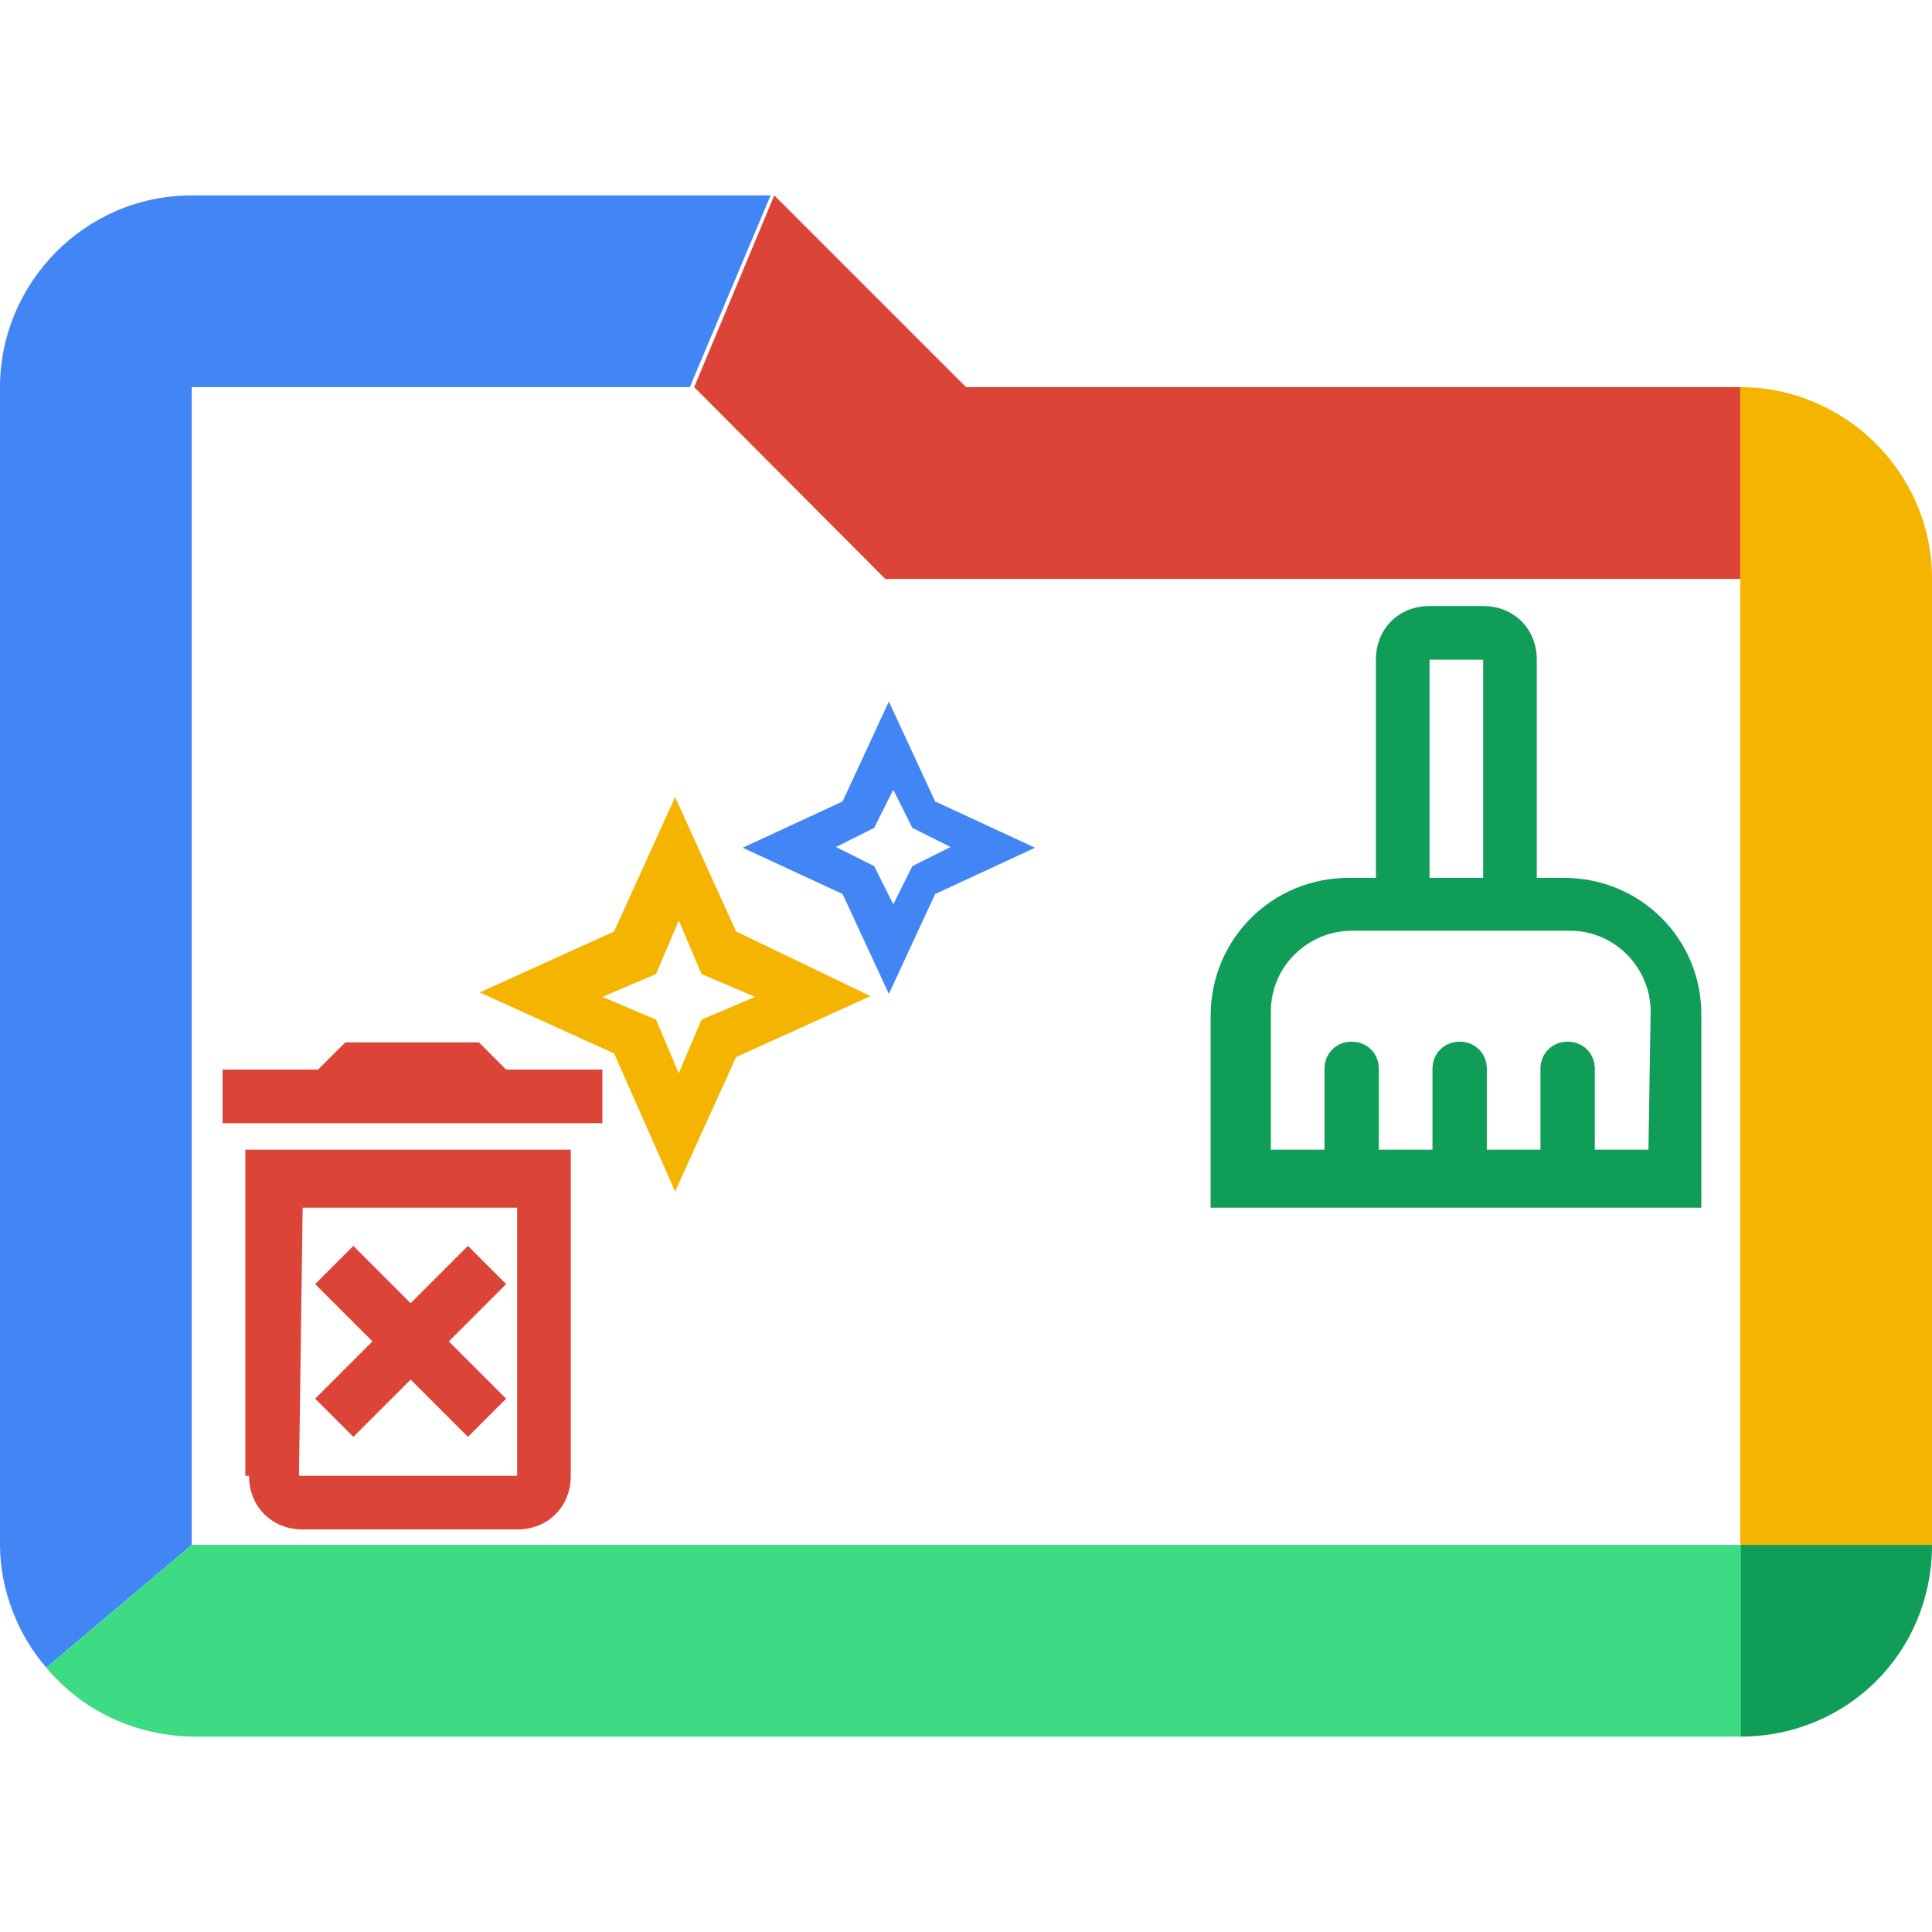
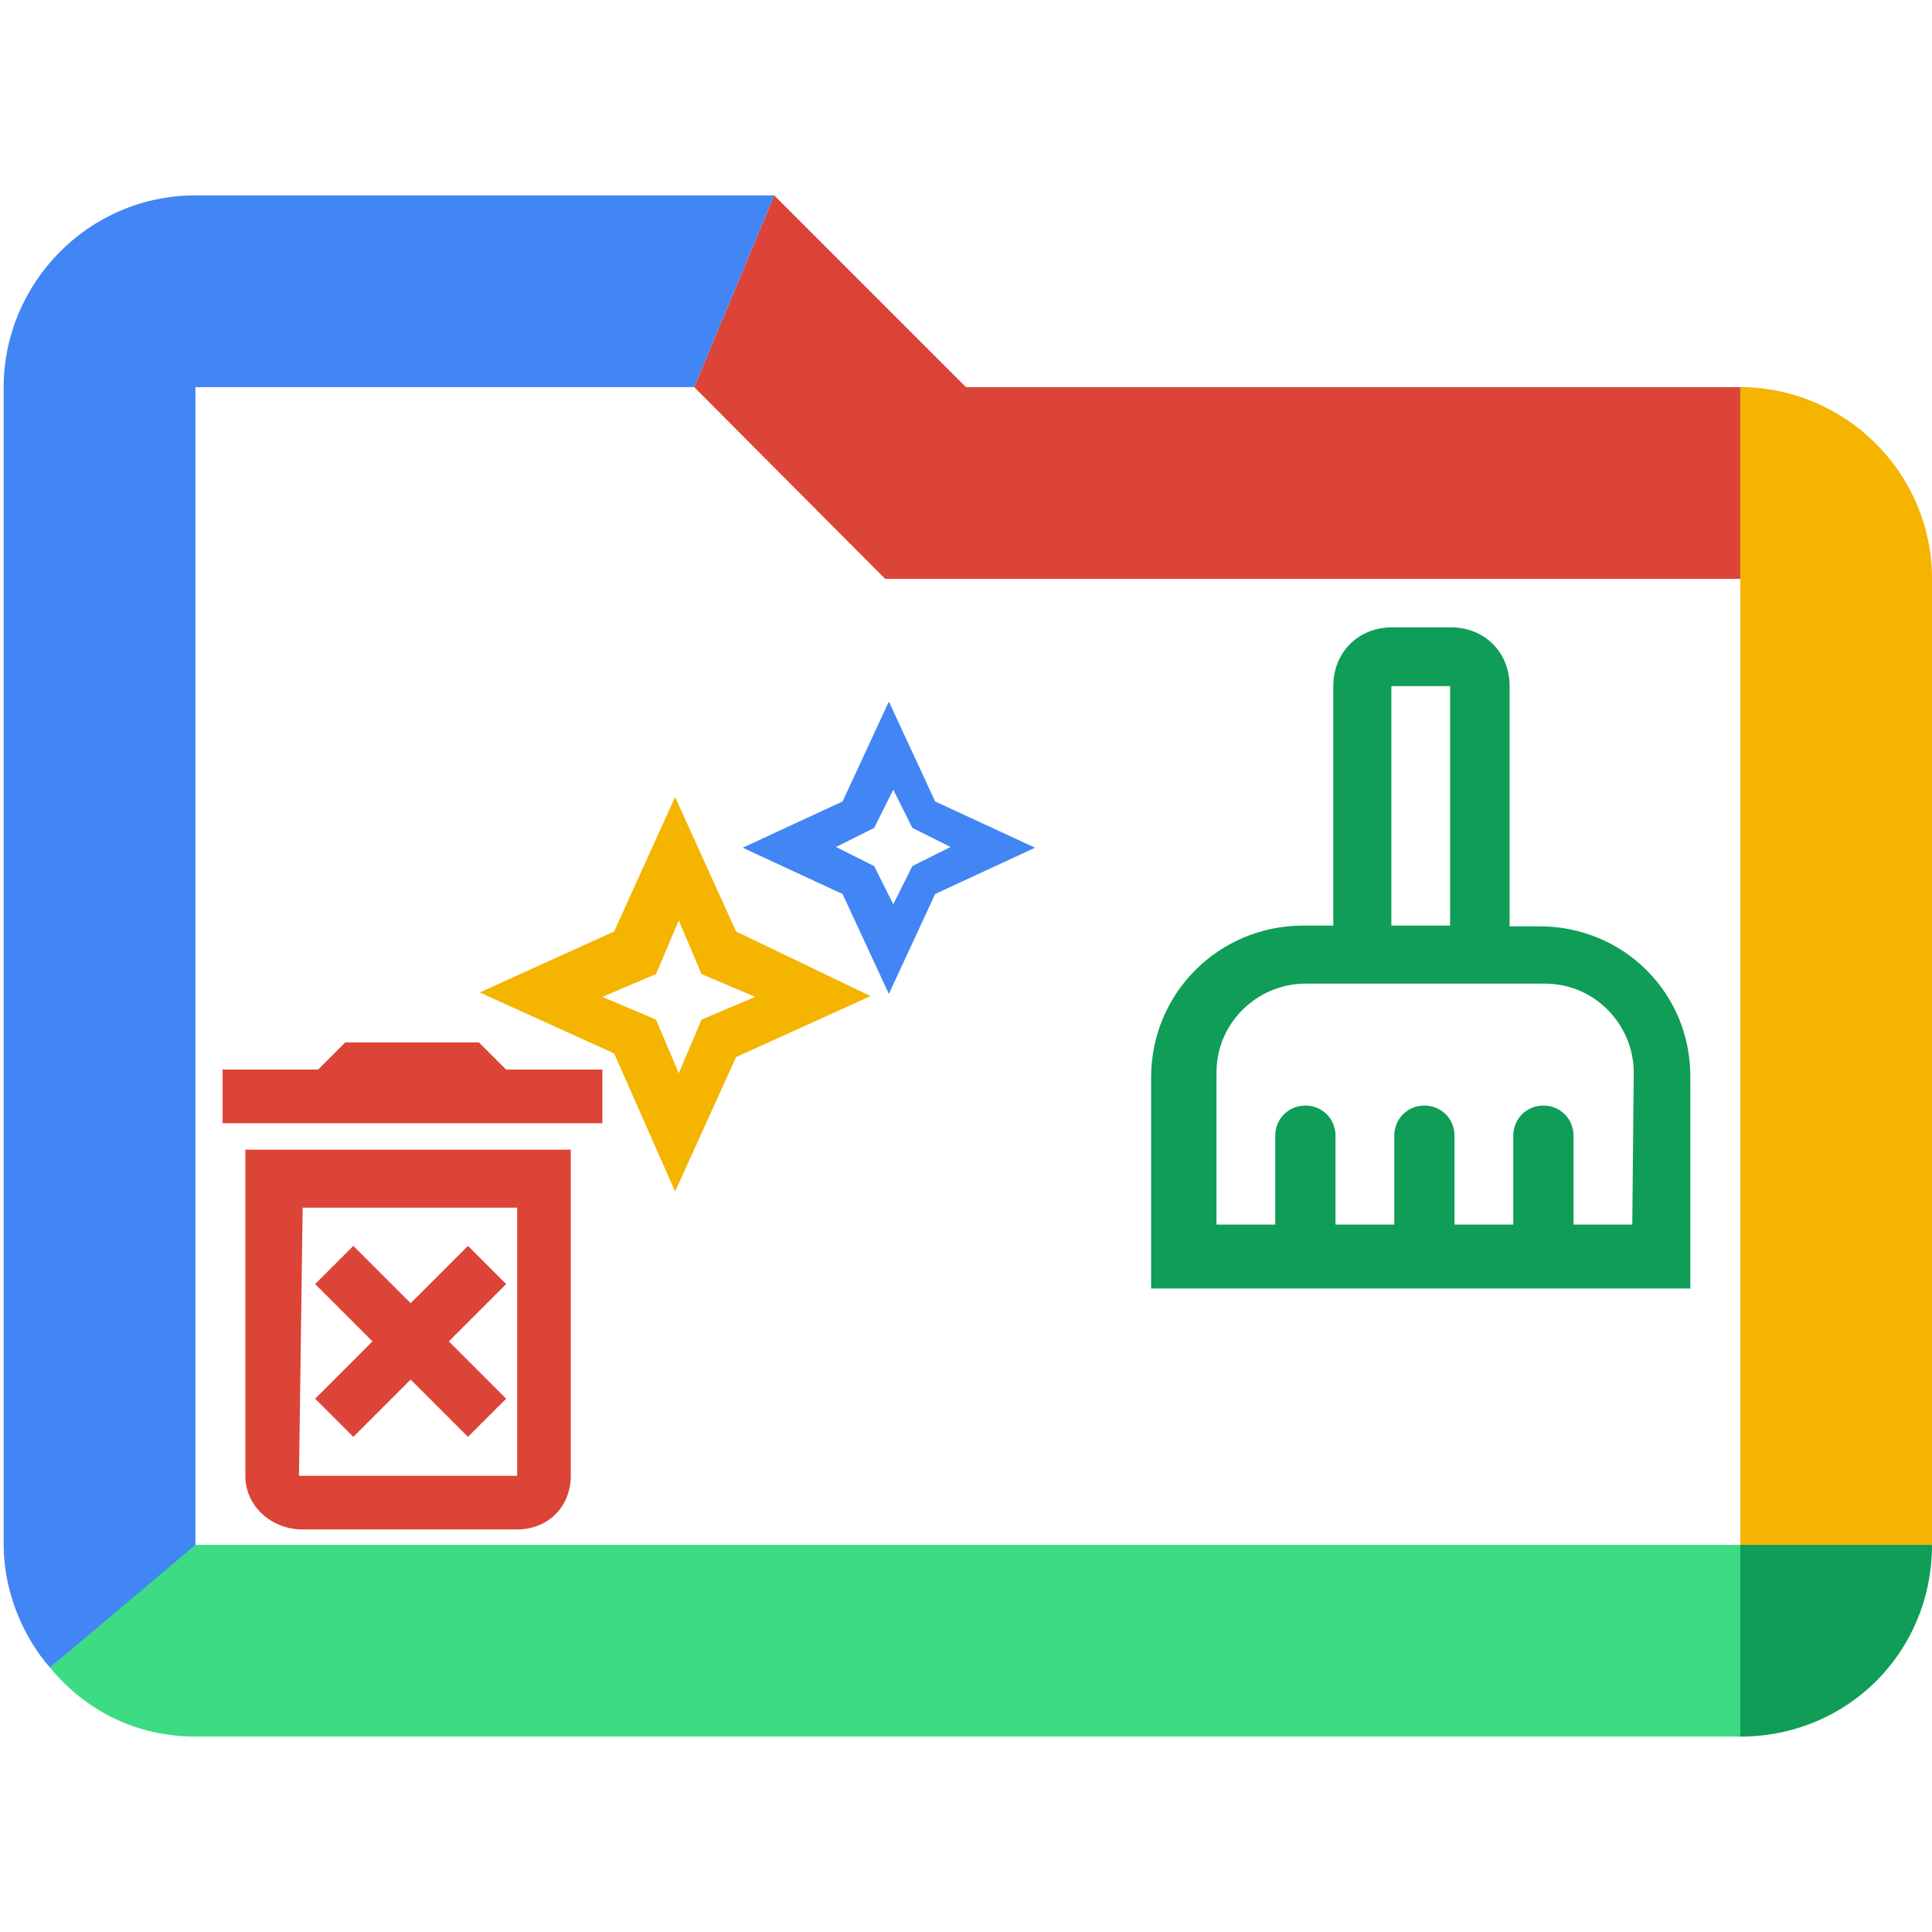
<svg xmlns="http://www.w3.org/2000/svg" version="1.1" id="vector" x="0px" y="0px" viewBox="0 0 263 263" style="enable-background:new 0 0 263 263;" xml:space="preserve">
  <style type="text/css">
	.st0{fill-rule:evenodd;clip-rule:evenodd;fill:#F4B400;}
	.st1{fill:#DB4437;}
	.st2{fill:#F4B400;}
	.st3{fill:#4285F4;}
	.st4{fill:#0F9D58;}
- 	.st5{fill-rule:evenodd;clip-rule:evenodd;fill:#0F9D58;}
- 	.st6{fill-rule:evenodd;clip-rule:evenodd;fill:#3CDB84;}
+ 	.st5{fill-rule:evenodd;clip-rule:evenodd;fill:#3CDB84;}
+ 	.st6{fill-rule:evenodd;clip-rule:evenodd;fill:#0F9D58;}
</style>
  <path id="path_1_" class="st0" d="M263,78.8v131.5h-26.1V52.7C251,52.7,263,64.2,263,78.8z" />
-   <path id="path_1_1_" class="st1" d="M63.7,169.6l-7.8,7.8l-7.8-7.8l-5.2,5.2l7.8,7.8l-7.8,7.8l5.2,5.2l7.8-7.8l7.8,7.8l5.2-5.2  l-7.8-7.8l7.8-7.8L63.7,169.6z M68.9,145.6l-3.7-3.7H47l-3.7,3.7h-13v7.3h51.7v-7.3H68.9z M33.9,200.9c0,4.2,3.1,7.3,7.3,7.3h29.2  c4.2,0,7.3-3.1,7.3-7.3v-44.4H33.4v44.4H33.9z M41.2,164.4h29.2v36.5H40.7L41.2,164.4z" />
+   <polygon class="st1" points="63.7,169.6 55.9,177.4 48.1,169.6 42.9,174.8 50.7,182.6 42.9,190.4 48.1,195.6 55.9,187.8 63.7,195.6   68.9,190.4 61.1,182.6 68.9,174.8 " />
+   <path class="st1" d="M33.4,200.9c0,4.2,3.6,7.3,7.8,7.3h29.2c4.2,0,7.3-3.1,7.3-7.3v-44.4H33.4V200.9z M41.2,164.4h29.2v36.5H40.7  L41.2,164.4z" />
+   <polygon class="st1" points="68.9,145.6 65.2,141.9 47,141.9 43.3,145.6 30.3,145.6 30.3,152.9 82,152.9 82,145.6 " />
  <path id="path_2_1_" class="st2" d="M100.2,126.8l-8.3-18.3l-8.3,18.3l-18.3,8.3l18.3,8.3l8.3,18.8l8.3-18.3l18.3-8.3L100.2,126.8z   M95.5,138.8l-3.1,7.3l-3.1-7.3l-7.3-3.1l7.3-3.1l3.1-7.3l3.1,7.3l7.3,3.1L95.5,138.8z" />
-   <path id="path_3_1_" class="st3" d="M127.3,109.1l-6.3-13.6l-6.3,13.6l-13.6,6.3l13.6,6.3l6.3,13.6l6.3-13.6l13.6-6.3L127.3,109.1z   M124.2,117.9l-2.6,5.2l-2.6-5.2l-5.2-2.6l5.2-2.6l2.6-5.2l2.6,5.2l5.2,2.6L124.2,117.9z" />
-   <path id="path_4" class="st4" d="M212.9,119.5h-3.7V89.8c0-4.2-3.1-7.3-7.3-7.3h-7.3c-4.2,0-7.3,3.1-7.3,7.3v29.7h-3.7  c-10.4,0-18.8,8.3-18.8,18.8v26.1h66.8v-26.1C231.7,127.8,223.3,119.5,212.9,119.5z M194.6,89.8h7.3v29.7h-7.3V89.8z M224.4,156.5  h-7.3v-11c0-2.1-1.6-3.7-3.7-3.7c-2.1,0-3.7,1.6-3.7,3.7v11h-7.3v-11c0-2.1-1.6-3.7-3.7-3.7s-3.7,1.6-3.7,3.7v11h-7.3v-11  c0-2.1-1.6-3.7-3.7-3.7s-3.7,1.6-3.7,3.7v11h-7.3v-18.8c0-6.3,5.2-11,11-11h29.7c6.3,0,11,5.2,11,11L224.4,156.5z" />
-   <path id="path_5" class="st5" d="M236.9,210.3v26.1c14.6,0,26.1-11.5,26.1-26.1H236.9z" />
-   <path id="path_6" class="st3" d="M26.1,210.3V52.7h67.8l11-26.1H26.1C11.5,26.6,0,38.6,0,52.7v157.6c0,6.3,2.6,12.5,6.3,16.7" />
-   <path id="path_7" class="st1" d="M105.4,26.6l26.1,26.1h105.4v26.1H120.5L94.5,52.7L105.4,26.6z" />
-   <path id="path_8" class="st6" d="M26.1,210.3L6.3,227c4.7,5.7,12,9.4,20.4,9.4h210.3v-26.1H26.1z" />
+   <path id="path_3_1_" class="st3" d="M127.3,109.1L121,95.5l-6.3,13.6l-13.6,6.3l13.6,6.3l6.3,13.6l6.3-13.6l13.6-6.3L127.3,109.1z   M124.2,117.9l-2.6,5.2l-2.6-5.2l-5.2-2.6l5.2-2.6l2.6-5.2l2.6,5.2l5.2,2.6L124.2,117.9z" />
+   <path id="path_4" class="st4" d="M209.6,126.1h-4.1V93.4c0-4.6-3.4-8-8-8h-8c-4.6,0-8,3.4-8,8V126h-4.1c-11.4,0-20.7,9.1-20.7,20.7  v28.7h73.4v-28.7C230.2,135.2,221,126.1,209.6,126.1z M189.4,93.4h8V126h-8V93.4z M222.2,166.7h-8v-12.1c0-2.3-1.8-4.1-4.1-4.1  s-4.1,1.8-4.1,4.1v12.1h-8v-12.1c0-2.3-1.8-4.1-4.1-4.1s-4.1,1.8-4.1,4.1v12.1h-8v-12.1c0-2.3-1.8-4.1-4.1-4.1s-4.1,1.8-4.1,4.1  v12.1h-8V146c0-6.9,5.7-12.1,12.1-12.1h32.6c6.9,0,12.1,5.7,12.1,12.1L222.2,166.7z" />
+   <path id="path_7" class="st1" d="M105.4,26.6l26.1,26.1h105.4v26.1H120.5l-26-26.1L105.4,26.6z" />
+   <path id="path_8" class="st5" d="M26.1,210.3L6.8,227c4.7,5.7,11.5,9.4,19.9,9.4H237v-26.1L26.1,210.3L26.1,210.3z" />
+   <path id="path_5" class="st6" d="M236.9,210.3v26.1c14.6,0,26.1-11.5,26.1-26.1H236.9z" />
+   <path id="path_6" class="st3" d="M26.6,210.3V52.7h67.9l10.9-26.1H26.6c-14.6,0-26.1,12-26.1,26.1v157.6c0,6.3,2.6,12.5,6.3,16.7" />
</svg>
